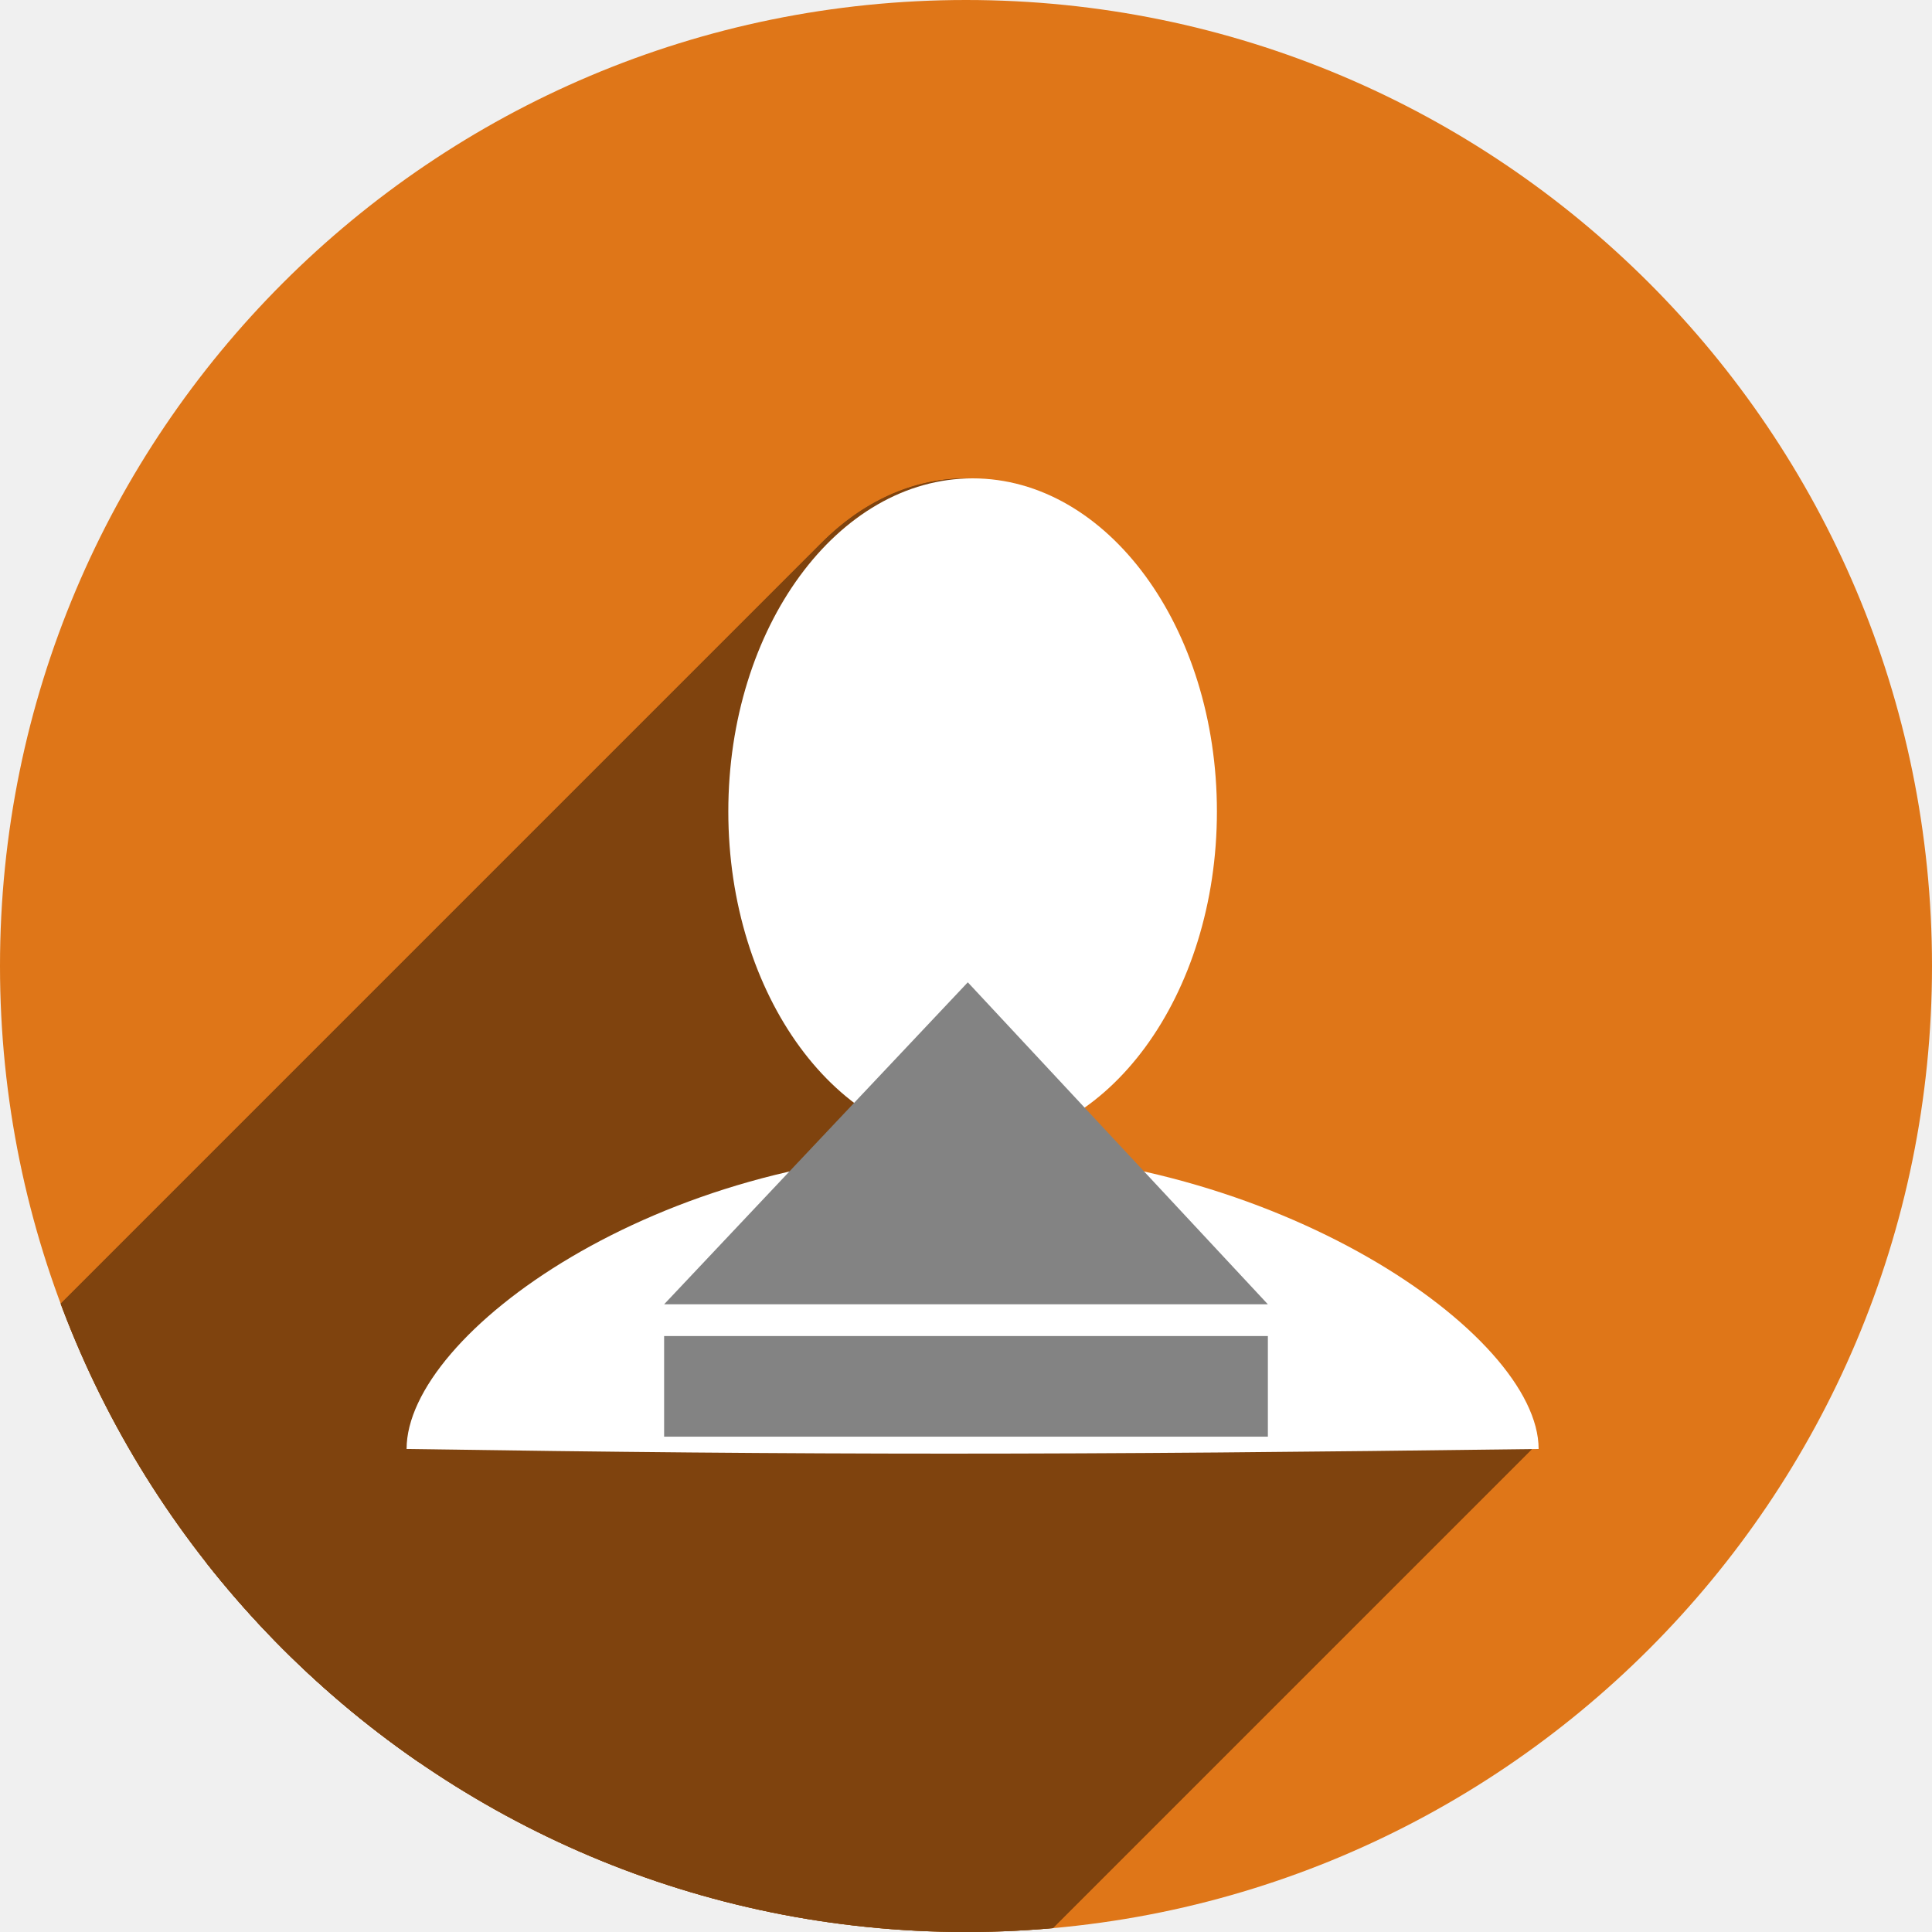
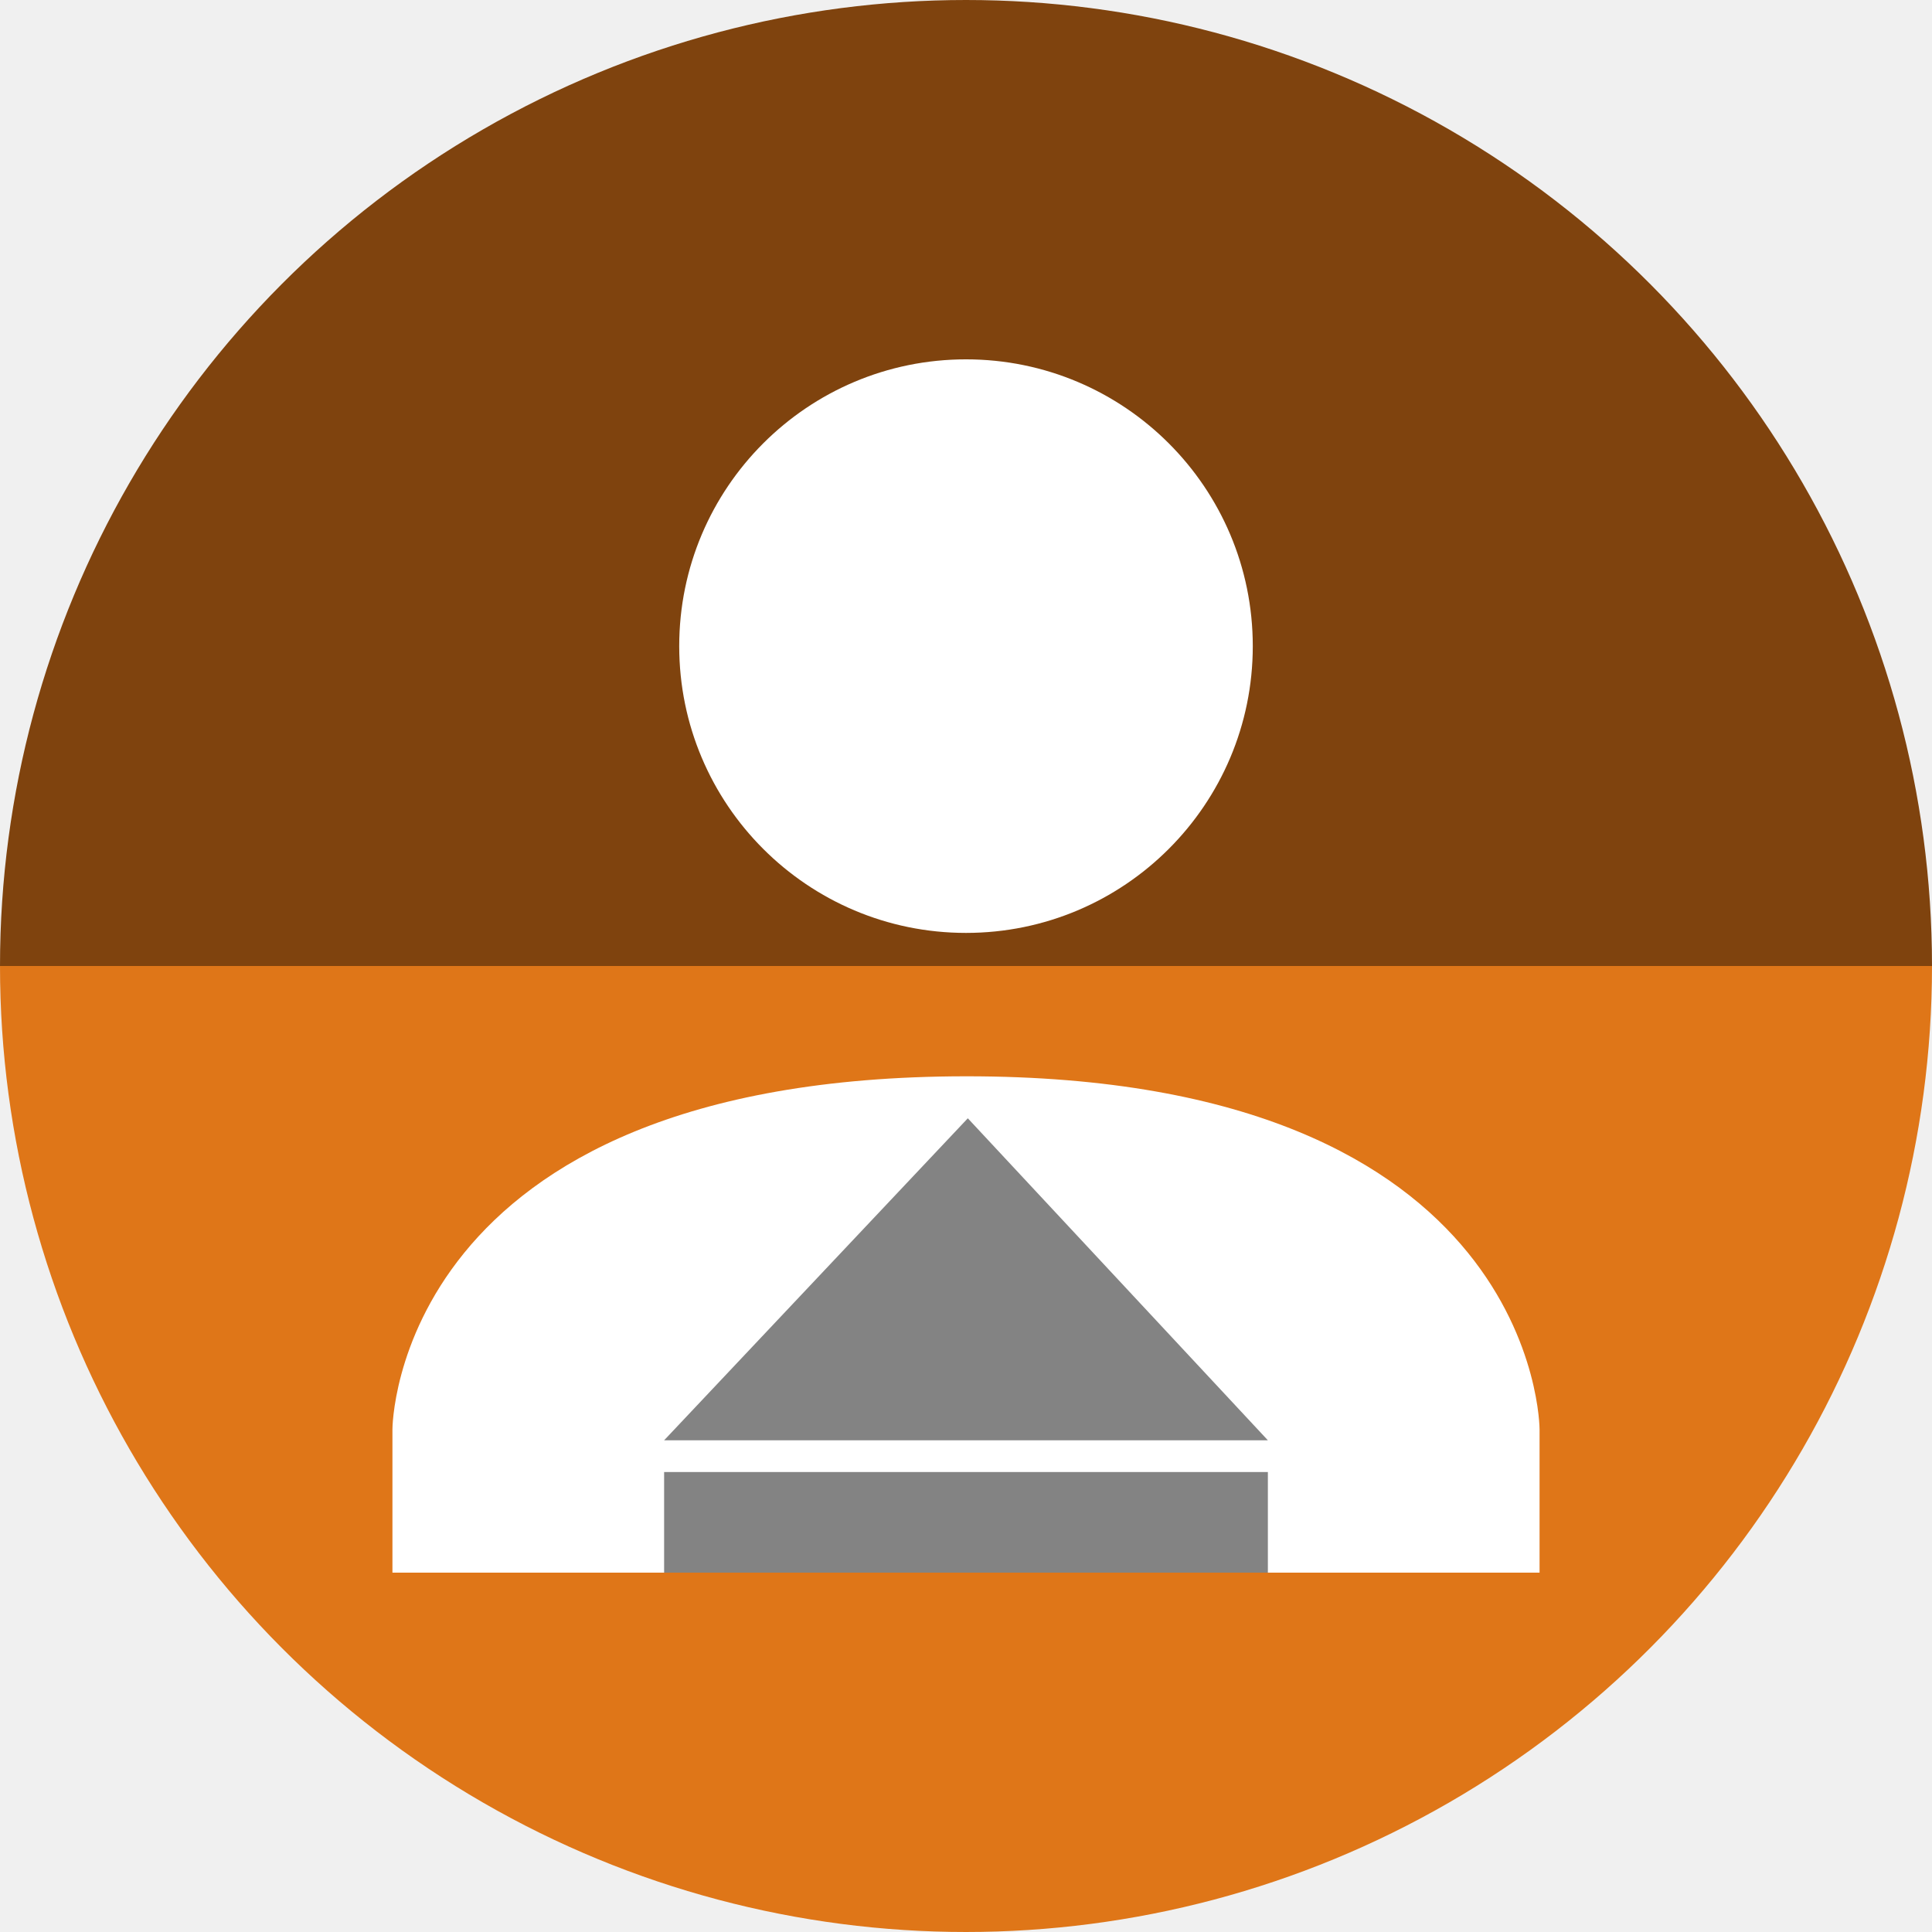
<svg xmlns="http://www.w3.org/2000/svg" version="1.1" id="svg2" viewBox="0 0 256 256" height="256" width="256">
  <defs id="defs4">
    <clipPath clipPathUnits="userSpaceOnUse" id="clipPath5002">
      <g id="g5004">
        <path transform="translate(0,796.3622)" id="path5006" d="M 88.118,249.435 C 46.103,235.291 14.771,201.687 4.134,159.361 1.338,148.236 0.923,144.163 0.926,127.889 0.928,117.472 1.134,112.014 1.658,108.541 4.465,89.913 12.177,70.638 23.043,55.086 c 3.959,-5.666 8.345,-10.931 9.102,-10.926 0.328,0.002 10.489,18.31 22.579,40.683 12.09,22.373 22.375,41.335 22.854,42.136 0.479,0.802 0.925,2.441 0.99,3.643 0.343,6.316 2.524,14.21 5.642,20.423 2.954,5.887 5.065,8.733 10.435,14.067 6.714,6.67 12.889,10.286 21.732,12.729 3.166,0.874 5.105,1.05 11.575,1.05 8.826,0 12.602,-0.762 19.264,-3.887 2.046,-0.96 3.937,-1.665 4.202,-1.568 0.265,0.097 -11.056,17.665 -25.157,39.038 l -25.639,38.861 -3.094,0.112 c -2.555,0.093 -4.195,-0.258 -9.409,-2.014 z" style="fill:#0f9d58;fill-opacity:1;stroke:none;stroke-width:4.858;stroke-linejoin:round;stroke-miterlimit:4;stroke-dasharray:none;stroke-opacity:1" />
        <path id="path5008" d="m 112.36,1051.517 c -10.001,-1.45 -12.156,-1.82 -12.532,-2.156 -0.249,-0.222 1.738,-3.748 4.55,-8.072 7.166,-11.021 49.772,-74.648 50.259,-75.055 3.575,-2.992 8.635,-8.041 10.575,-10.554 3.362,-4.353 7.558,-12.914 9.065,-18.494 6.193,-22.925 -2.593,-47.152 -21.7,-59.837 l -2.961,-1.966 17.025,0.296 c 9.364,0.163 31.17,0.434 48.459,0.603 l 31.435,0.307 1.546,4.189 c 2.246,6.086 4.678,15.095 5.935,21.982 1.525,8.36 1.925,28.859 0.739,37.828 -3.08,23.278 -12.813,45.72 -27.802,64.106 -20.476,25.117 -51.46,42.197 -84.146,46.389 -5.312,0.681 -26.646,0.986 -30.446,0.436 z" style="fill:#f4b400;fill-opacity:1;stroke:none;stroke-width:4.858;stroke-linejoin:round;stroke-miterlimit:4;stroke-dasharray:none;stroke-opacity:1" />
        <path transform="translate(0,796.3622)" id="path5010" d="M 67.99,108.873 C 41.284,59.576 33.29,45.149 32.234,44.345 31.651,43.901 32.811,42.55 38.696,36.815 53.436,22.45 68.809,13.041 87.839,6.736 101.687,2.148 112.582,0.437 127.951,0.437 c 21.31,0 37.805,3.81 56.835,13.126 25.294,12.383 46.194,33.579 58.52,59.346 1.611,3.369 2.93,6.372 2.93,6.675 0,0.56 -10.549,0.495 -71.165,-0.437 l -24.288,-0.374 -3.931,-1.764 c -6.757,-3.033 -10.646,-3.84 -18.658,-3.868 -5.03,-0.018 -7.979,0.208 -10.316,0.788 -14.508,3.604 -26.283,12.948 -33.292,26.419 -3.585,6.891 -5.247,13.082 -6.332,23.583 l -0.337,3.267 -9.927,-18.326 z" style="fill:#db4437;fill-opacity:1;stroke:none;stroke-width:10;stroke-linejoin:round;stroke-miterlimit:4;stroke-dasharray:none;stroke-opacity:1" />
      </g>
    </clipPath>
    <clipPath id="clipPath4271" clipPathUnits="userSpaceOnUse">
      <circle r="128" cy="128" cx="128" id="circle4273" style="fill:#292929;fill-opacity:0.26;stroke:none;stroke-width:10;stroke-linejoin:round;stroke-miterlimit:4;stroke-dasharray:none;stroke-opacity:0.259" />
    </clipPath>
    <clipPath clipPathUnits="userSpaceOnUse" id="clipPath4363">
      <circle r="128" cy="924.362" cx="128" id="circle4365" style="fill:#4285f4;fill-opacity:1;stroke:none;stroke-width:10;stroke-linejoin:round;stroke-miterlimit:4;stroke-dasharray:none;stroke-opacity:0.259" />
    </clipPath>
    <clipPath id="clipPath4452" clipPathUnits="userSpaceOnUse">
      <circle r="128" cy="924.362" cx="128" id="circle4454" style="fill:#4285f4;fill-opacity:1;stroke:none;stroke-width:10;stroke-linejoin:round;stroke-miterlimit:4;stroke-dasharray:none;stroke-opacity:0.259" />
    </clipPath>
    <clipPath clipPathUnits="userSpaceOnUse" id="clipPath5177">
      <circle r="128" cy="924.362" cx="128" id="circle5179" style="fill:#4285f4;fill-opacity:1;stroke:none;stroke-width:10;stroke-linejoin:round;stroke-miterlimit:4;stroke-dasharray:none;stroke-opacity:0.259" />
    </clipPath>
    <clipPath id="clipPath4342" clipPathUnits="userSpaceOnUse">
      <circle r="128" cy="933.487" cx="128" id="circle4344" style="fill:#4285f4;fill-opacity:1;stroke:none;stroke-width:10;stroke-linejoin:round;stroke-miterlimit:4;stroke-dasharray:none;stroke-opacity:0.259" />
    </clipPath>
    <clipPath clipPathUnits="userSpaceOnUse" id="clipPath4681">
      <circle r="128" cy="930.44" cx="127.003" id="circle4683" style="fill:#9d5fad;fill-opacity:1;stroke:none;stroke-width:10;stroke-linejoin:round;stroke-miterlimit:4;stroke-dasharray:none;stroke-opacity:0.259" />
    </clipPath>
    <clipPath id="clipPath4480" clipPathUnits="userSpaceOnUse">
      <circle r="128" cy="924.362" cx="128" id="circle4482" style="fill:#df7618;fill-opacity:1;stroke:none;stroke-width:10;stroke-linejoin:round;stroke-miterlimit:4;stroke-dasharray:none;stroke-opacity:0.259" />
    </clipPath>
    <clipPath clipPathUnits="userSpaceOnUse" id="clipPath4532">
      <circle r="128" cy="927.477" cx="145.463" id="circle4534" style="fill:#df7618;fill-opacity:1;stroke:none;stroke-width:10;stroke-linejoin:round;stroke-miterlimit:4;stroke-dasharray:none;stroke-opacity:0.259" />
    </clipPath>
    <clipPath id="clipPath4430" clipPathUnits="userSpaceOnUse">
      <circle r="117.195" cy="924.362" cx="128" id="circle4432" style="fill:#df7618;fill-opacity:1;stroke:none;stroke-width:10;stroke-linejoin:round;stroke-miterlimit:4;stroke-dasharray:none;stroke-opacity:0.259" />
    </clipPath>
    <clipPath clipPathUnits="userSpaceOnUse" id="clipPath3562">
      <circle r="108.739" cy="922.254" cx="128" id="circle3564" style="fill:#df7618;fill-opacity:1;stroke:none;stroke-width:10;stroke-linejoin:round;stroke-miterlimit:4;stroke-dasharray:none;stroke-opacity:0.259" />
    </clipPath>
  </defs>
  <g transform="translate(0,-796.3622)" id="layer1">
+     <path style="fill:#7f430e;fill-opacity:1;stroke:none;stroke-width:10;stroke-linejoin:round;stroke-miterlimit:4;stroke-dasharray:none;stroke-opacity:0.259" id="path912" d="m 256,-924.362 a 128,128 0 0 1 -64,110.851 128,128 0 0 1 -128,0 A 128,128 0 0 1 0,-924.362 h 128 z" transform="scale(1,-1)" />
    <path id="path4913" d="M 154.474,968.81 101.04,1048.476 0.486,1048.962 0,842.024 l 33.032,-2.429 45.176,83.552 21.374,35.461 26.717,13.116 z" style="fill:none;fill-rule:evenodd;stroke:none;stroke-width:1px;stroke-linecap:butt;stroke-linejoin:miter;stroke-opacity:1" />
-     <circle style="fill:#df7618;fill-opacity:1;stroke:none;stroke-width:10;stroke-linejoin:round;stroke-miterlimit:4;stroke-dasharray:none;stroke-opacity:0.259" id="path4152" cx="128" cy="924.362" r="128" />
-     <text id="text4914" y="927.362" x="120" style="font-style:normal;font-weight:normal;font-size:40px;line-height:125%;font-family:sans-serif;letter-spacing:0px;word-spacing:0px;fill:#000000;fill-opacity:1;stroke:none;stroke-width:1px;stroke-linecap:butt;stroke-linejoin:miter;stroke-opacity:1" xml:space="preserve">
-       <tspan y="927.362" x="120" id="tspan4916" />
+     <path style="fill:#df7618;fill-opacity:1;stroke:none;stroke-width:10;stroke-linejoin:round;stroke-miterlimit:4;stroke-dasharray:none;stroke-opacity:0.259" id="path4152" d="m 256,924.362 a 128,128 0 0 1 -64,110.851 128,128 0 0 1 -128,0 A 128,128 0 0 1 0,924.362 h 128 z" />
+     <text id="text4914" y="927.362" x="120" style="font-style:normal;font-weight:normal;line-height:0%;font-family:sans-serif;letter-spacing:0px;word-spacing:0px;fill:#000000;fill-opacity:1;stroke:none;stroke-width:1px;stroke-linecap:butt;stroke-linejoin:miter;stroke-opacity:1" xml:space="preserve">
+       <tspan y="927.362" x="120" id="tspan4916" style="font-size:40px;line-height:1.25"> </tspan>
    </text>
-     <path style="fill:none;stroke:black;stroke-opacity:1;stroke-width:1px;stroke-linejoin:miter;stroke-linecap:butt;fill-rule:evenodd" d="m 90,171 c -0.028,0.102 -0.095,0.188 -0.143,0.282 -0.034,0.067 -0.063,0.175 0.01,0.194 0.629,0.166 1.293,0 1.943,0 2e-6,0 4e-6,0 6e-6,0 2.429,0 4.858,0 7.287,0 10e-7,0 2e-6,0 3e-6,0 5.667,0 11.335,0 17.002,0 0,0 0,0 0,0 11.011,0 22.022,0 33.032,0 3.4,0 6.801,0 10.201,0 1.133,0 2.267,0 3.4,0 0.648,0 1.295,0 1.943,0 0,0 0,0 1e-5,0 0.162,0 0.326,0.027 0.486,0 0,0 1e-5,0 1e-5,0 0.815,-0.136 1.614,-0.35 2.429,-0.486 0,0 1e-5,0 1e-5,0 0.16,-0.027 0.324,0 0.486,0 0.648,0 1.295,0 1.943,0 1.619,0 3.238,0 4.858,0 1.943,0 3.886,0 5.829,0 0.65,0 1.312,0.158 1.943,0 0.231,-0.058 0.26,-0.411 0.486,-0.486 10e-6,0 10e-6,0 10e-6,0 0.309,-0.103 0.645,0 0.972,0 1e-5,0 1e-5,0 1e-5,0 0.488,0 0.984,0.118 1.457,0 0.228,-0.057 0.275,-0.381 0.486,-0.486 0.033,-0.017 0.073,-0.013 0.11,-0.016 0,0 0,0 0,0 0.074,-0.005 0.149,-0.006 0.223,-0.007 0.212,-0.003 0.424,-6e-4 0.636,0.003 0.324,0.005 0.649,0.02 0.974,0.02 1.295,0 2.591,0 3.886,0 0.34,0 0.679,0.018 1.019,0.024 1e-5,0 1e-5,0 1e-5,0 0.201,0.004 0.402,0.007 0.602,0.003 0,0 10e-6,0 10e-6,0 0.107,-0.002 0.226,0.021 0.322,-0.027 0.207,-0.104 0.278,-0.382 0.486,-0.486 0.05,-0.025 0.111,-0.018 0.167,-0.021 0.118,-0.006 0.236,-0.008 0.355,-0.01 0.348,-0.004 0.697,-6.9e-4 1.045,0.003 0.611,0.007 1.223,0.027 1.834,0.027 0.43,0 0.861,-0.006 1.291,-0.008 0.26,-0.001 0.52,-0.002 0.78,-0.001 0.085,4.2e-4 0.17,9e-4 0.256,0.003 l 0,0 c 0,0 1e-5,0 1e-5,0 0.024,5.9e-4 0.049,0.001 0.073,0.003 0.009,5.7e-4 0.022,-0.003 0.029,0.004 0.06,0.06 0.025,0.162 5e-5,0.243 -0.025,0.081 -0.06,0.183 0,0.243 0.073,0.073 0.196,0.013 0.294,-0.017 0.071,-0.022 0.202,-0.056 0.192,0.017 -0.054,0.388 -0.412,0.65 -0.622,0.981" id="path4233" />
-     <g transform="matrix(1.177128,0,0,1.177128,-22.67233,-161.2484)" id="g4258" style="fill:#7f430e;fill-opacity:1" clip-path="url(#clipPath3562)">
-       <g id="g3459" transform="matrix(0.8495256,0,0,0.8495256,19.26073,813.5146)" style="fill:#7f430e;fill-opacity:1">
-         <g id="g3461" style="opacity:1;fill:#7f430e;fill-opacity:1;stroke:none;stroke-width:0;stroke-linecap:round;stroke-linejoin:round;stroke-miterlimit:4;stroke-dasharray:none;stroke-opacity:1">
-           <path id="path3463" d="M128.0 63.385C120.846 63.385 114.235 66.549 108.877 71.907L-103.255 284.039C-97.897 278.681 -91.286 275.517 -84.132 275.517Z" style="fill:#7f430e;fill-opacity:1" />
-           <path id="path3465" d="M108.877 71.907C100.844 79.94 95.629 92.903 95.629 107.527L-116.503 319.659C-116.503 305.035 -111.288 292.072 -103.255 284.039Z" style="fill:#7f430e;fill-opacity:1" />
-           <path id="path3467" d="M95.629 107.527C95.629 131.906 110.122 151.67 128.0 151.67L-84.132 363.802C-102.01 363.802 -116.503 344.038 -116.503 319.659Z" style="fill:#7f430e;fill-opacity:1" />
-           <path id="path3469" d="M128.0 151.67C134.878 151.385 140.837 148.33 145.657 143.511L-66.475 355.643C-71.295 360.462 -77.254 363.517 -84.132 363.802Z" style="fill:#7f430e;fill-opacity:1" />
-           <path id="path3471" d="M145.657 143.511C166.22 122.948 166.043 70.254 128.0 63.385L-84.132 275.517C-46.089 282.386 -45.912 335.08 -66.475 355.643Z" style="fill:#7f430e;fill-opacity:1" />
-           <path id="path3473" d="M53.0 191.998C107.686 192.821 139.973 192.821 203.0 191.998L-9.132 404.13C-72.159 404.953 -104.446 404.953 -159.132 404.13Z" style="fill:#7f430e;fill-opacity:1" />
-           <path id="path3475" d="M203.0 191.998C187.592 147.806 93.292 141.277 62.565 172.003L-149.567 384.135C-118.84 353.409 -24.54 359.938 -9.132 404.13Z" style="fill:#7f430e;fill-opacity:1" />
-           <path id="path3477" d="M62.565 172.003C57.085 177.483 53.627 184.149 53.0 191.998L-159.132 404.13C-158.505 396.281 -155.047 389.616 -149.567 384.135Z" style="fill:#7f430e;fill-opacity:1" />
-         </g>
-         <path id="ellipse4260" transform="" d="m 128,63.385 c -17.878,0 -32.371,19.763 -32.371,44.143 0,24.379 14.493,44.143 32.371,44.143 36.222,-1.501 46.96,-79.805 0,-88.285 z M 53,191.998 c 54.686,0.823 86.973,0.823 150,0 -18.156,-52.074 -145.858,-51.853 -150,0 z" style="opacity:1;fill:#7f430e;fill-opacity:1;stroke:none;stroke-width:0;stroke-linecap:round;stroke-linejoin:round;stroke-miterlimit:4;stroke-dasharray:none;stroke-opacity:1" />
-       </g>
+     <g id="g896" transform="translate(0,14.61538)">
+       <path style="fill:#ffffff;fill-opacity:1;stroke-width:19" d="m 128,829.362 c 20.986,0 38,17.014 38,38 0,20.984 -17.016,38 -38,38 -20.984,0 -38,-17.016 -38,-38 0,-20.984 17.016,-38 38,-38 z" id="path4" />
+       <path style="fill:#ffffff;fill-opacity:1;stroke-width:19" d="m 128,924.362 c -75.992,0.044 -76,46.769 -76,46.769 v 19 H 204 v -19 c 0,0 0,-46.798 -75.985,-46.769 z" id="path6" />
    </g>
-     <g style="fill:#ffffff;fill-opacity:1" id="g4223" transform="matrix(1.177128,0,0,1.177128,-21.79614,-161.2484)">
-       <ellipse style="opacity:1;fill:#ffffff;fill-opacity:1;stroke:none;stroke-width:0;stroke-linecap:round;stroke-linejoin:round;stroke-miterlimit:4;stroke-dasharray:none;stroke-opacity:1" id="ellipse4225" cx="128" cy="904.862" rx="27.5" ry="37.5" />
-       <path style="opacity:1;fill:#ffffff;fill-opacity:1;stroke:none;stroke-width:0;stroke-linecap:round;stroke-linejoin:round;stroke-miterlimit:4;stroke-dasharray:none;stroke-opacity:1" d="m 191.714,976.621 c -53.543,0.699 -80.972,0.699 -127.429,0 10e-7,-12.995 28.468,-33.489 62.986,-33.489 34.518,0 64.443,20.493 64.443,33.489 z" id="path4227" />
-     </g>
-     <g id="g4193" transform="matrix(1.230769,0,0,1.230769,-126.9936,-148.487)" style="fill:#838383;fill-opacity:1">
-       <path id="path4188" d="m 239.682,908.112 -32.5,0 -32.5,0 32.695,-34.666 z" style="fill:#838383;fill-opacity:1" />
+     <g id="g4193" transform="matrix(1.230769,0,0,1.230769,-126.9936,-130.4682)" style="fill:#838383;fill-opacity:1">
+       <path id="path4188" d="m 239.682,908.112 h -32.5 -32.5 l 32.695,-34.666 z" style="fill:#838383;fill-opacity:1" />
      <rect y="911.529" x="174.682" height="10.833" width="65" id="rect4191" style="fill:#838383;fill-opacity:1" />
    </g>
  </g>
</svg>
